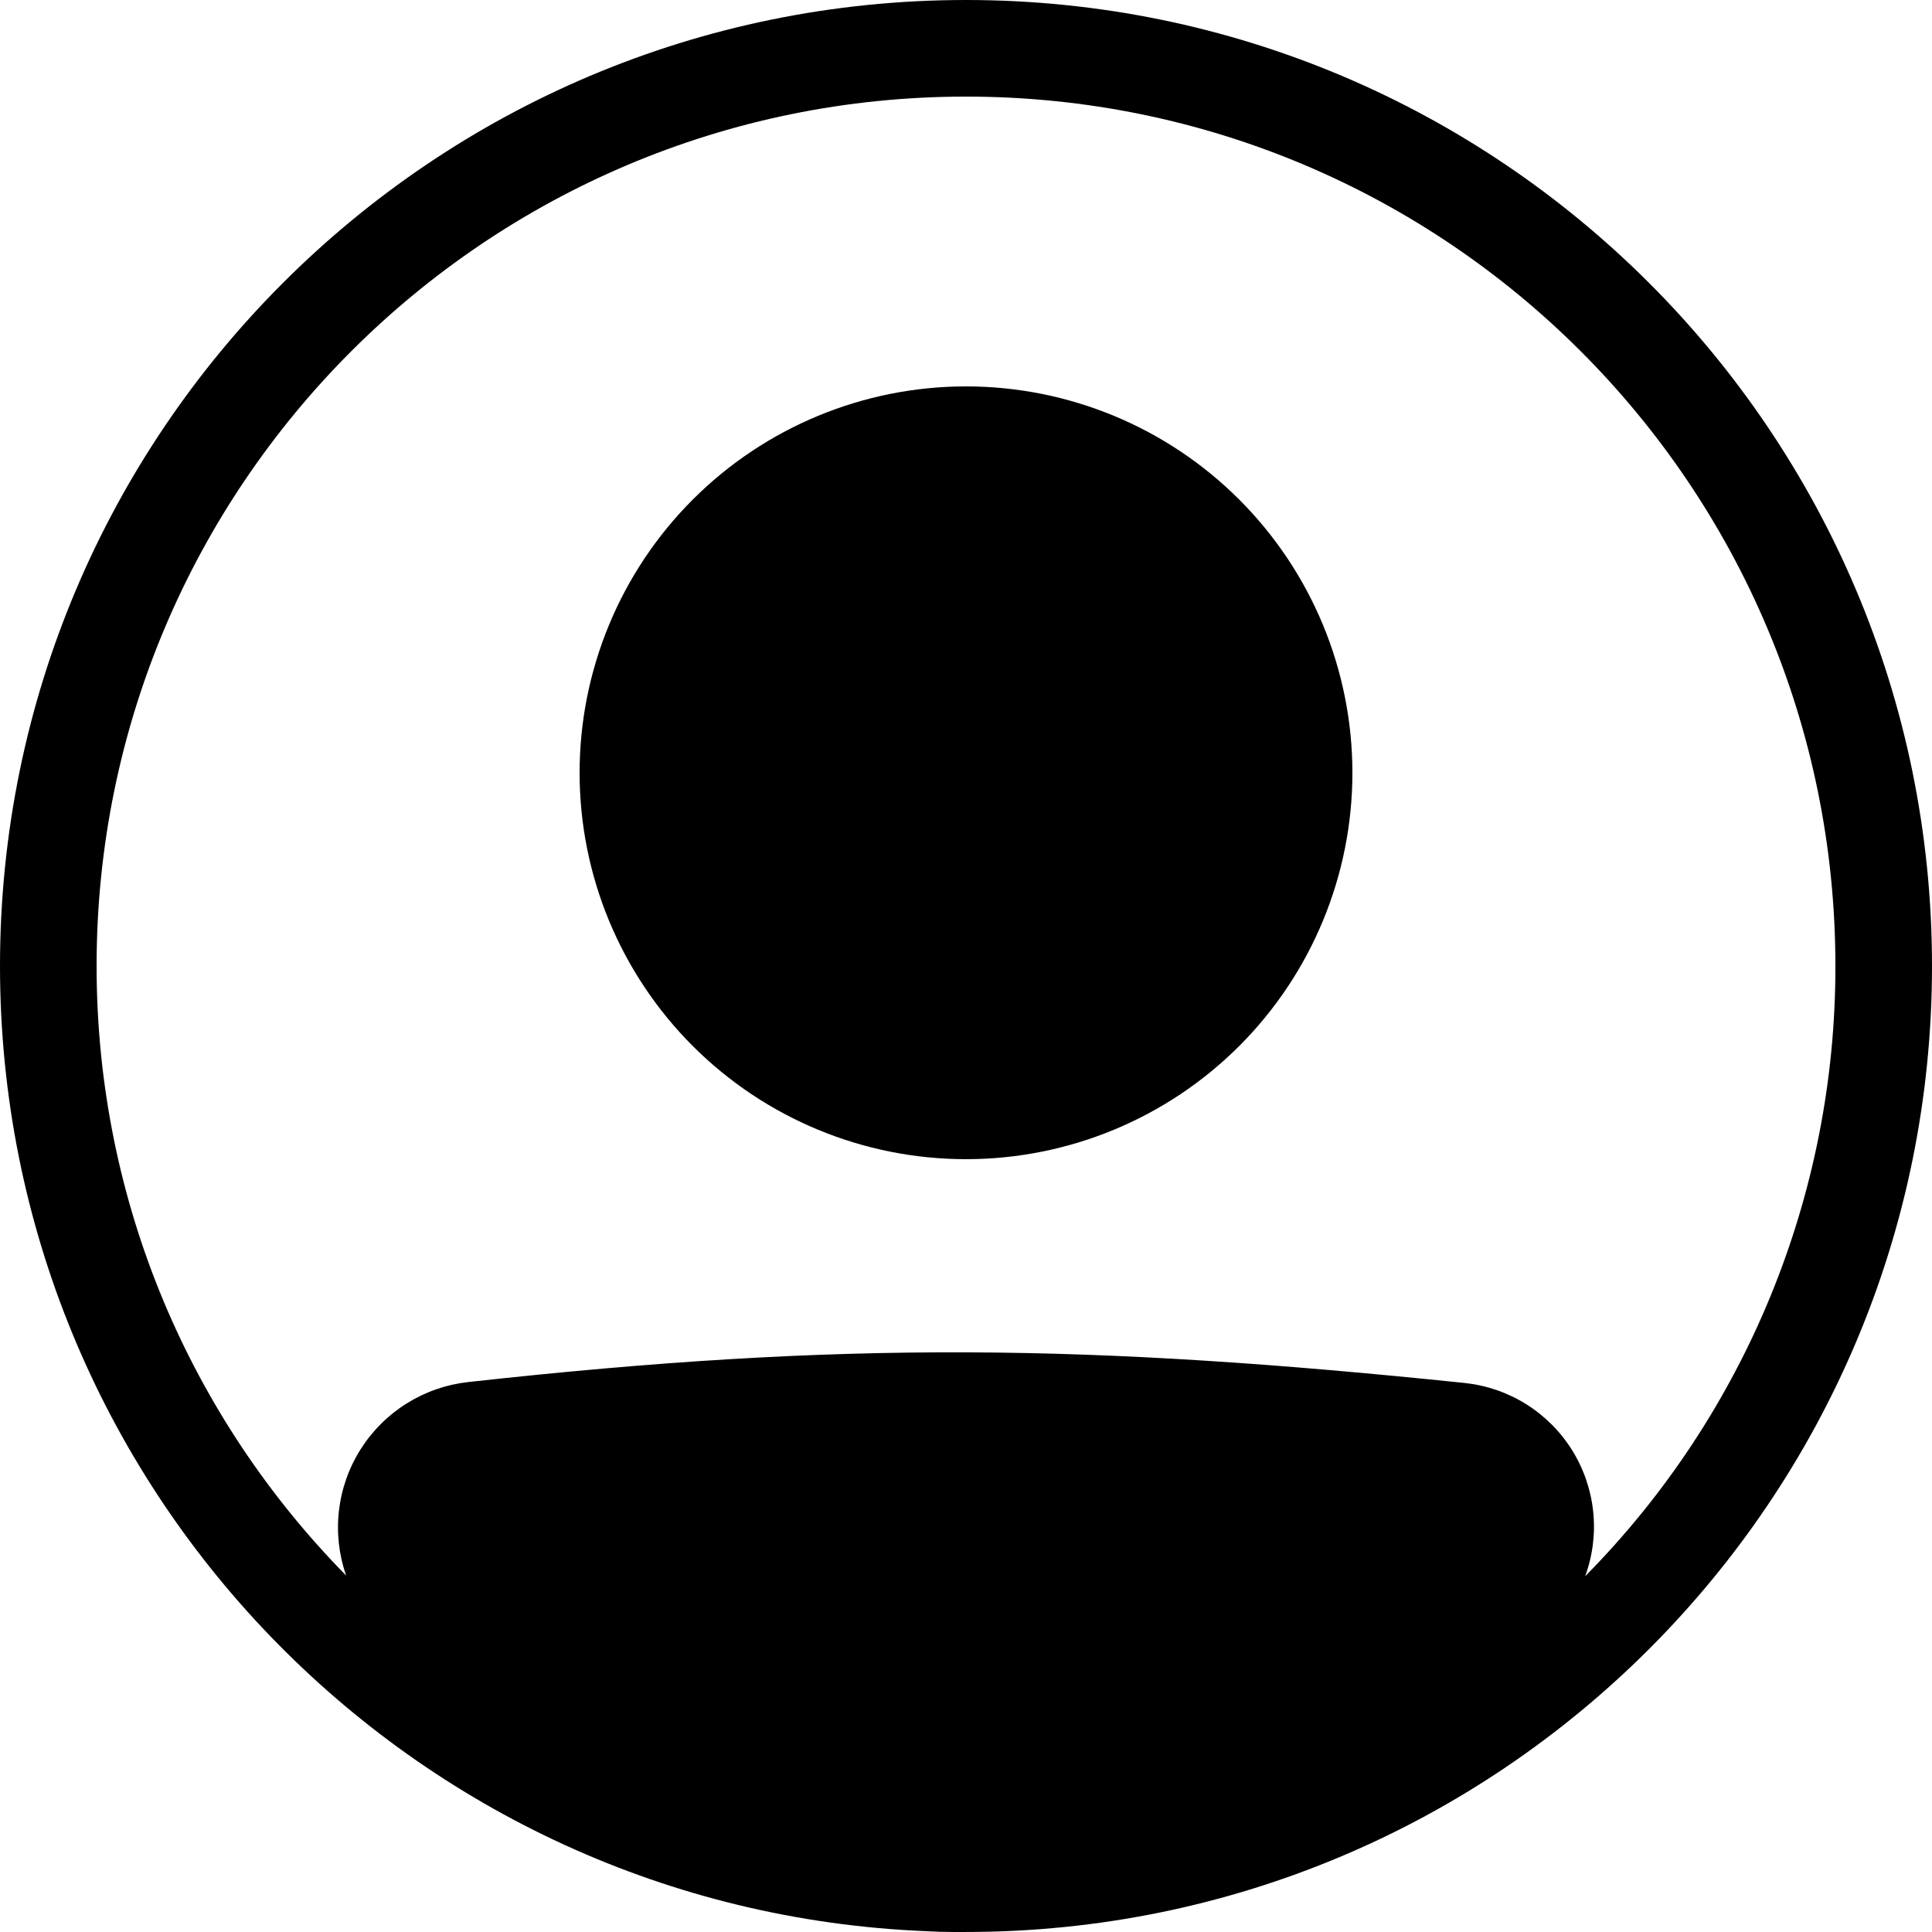
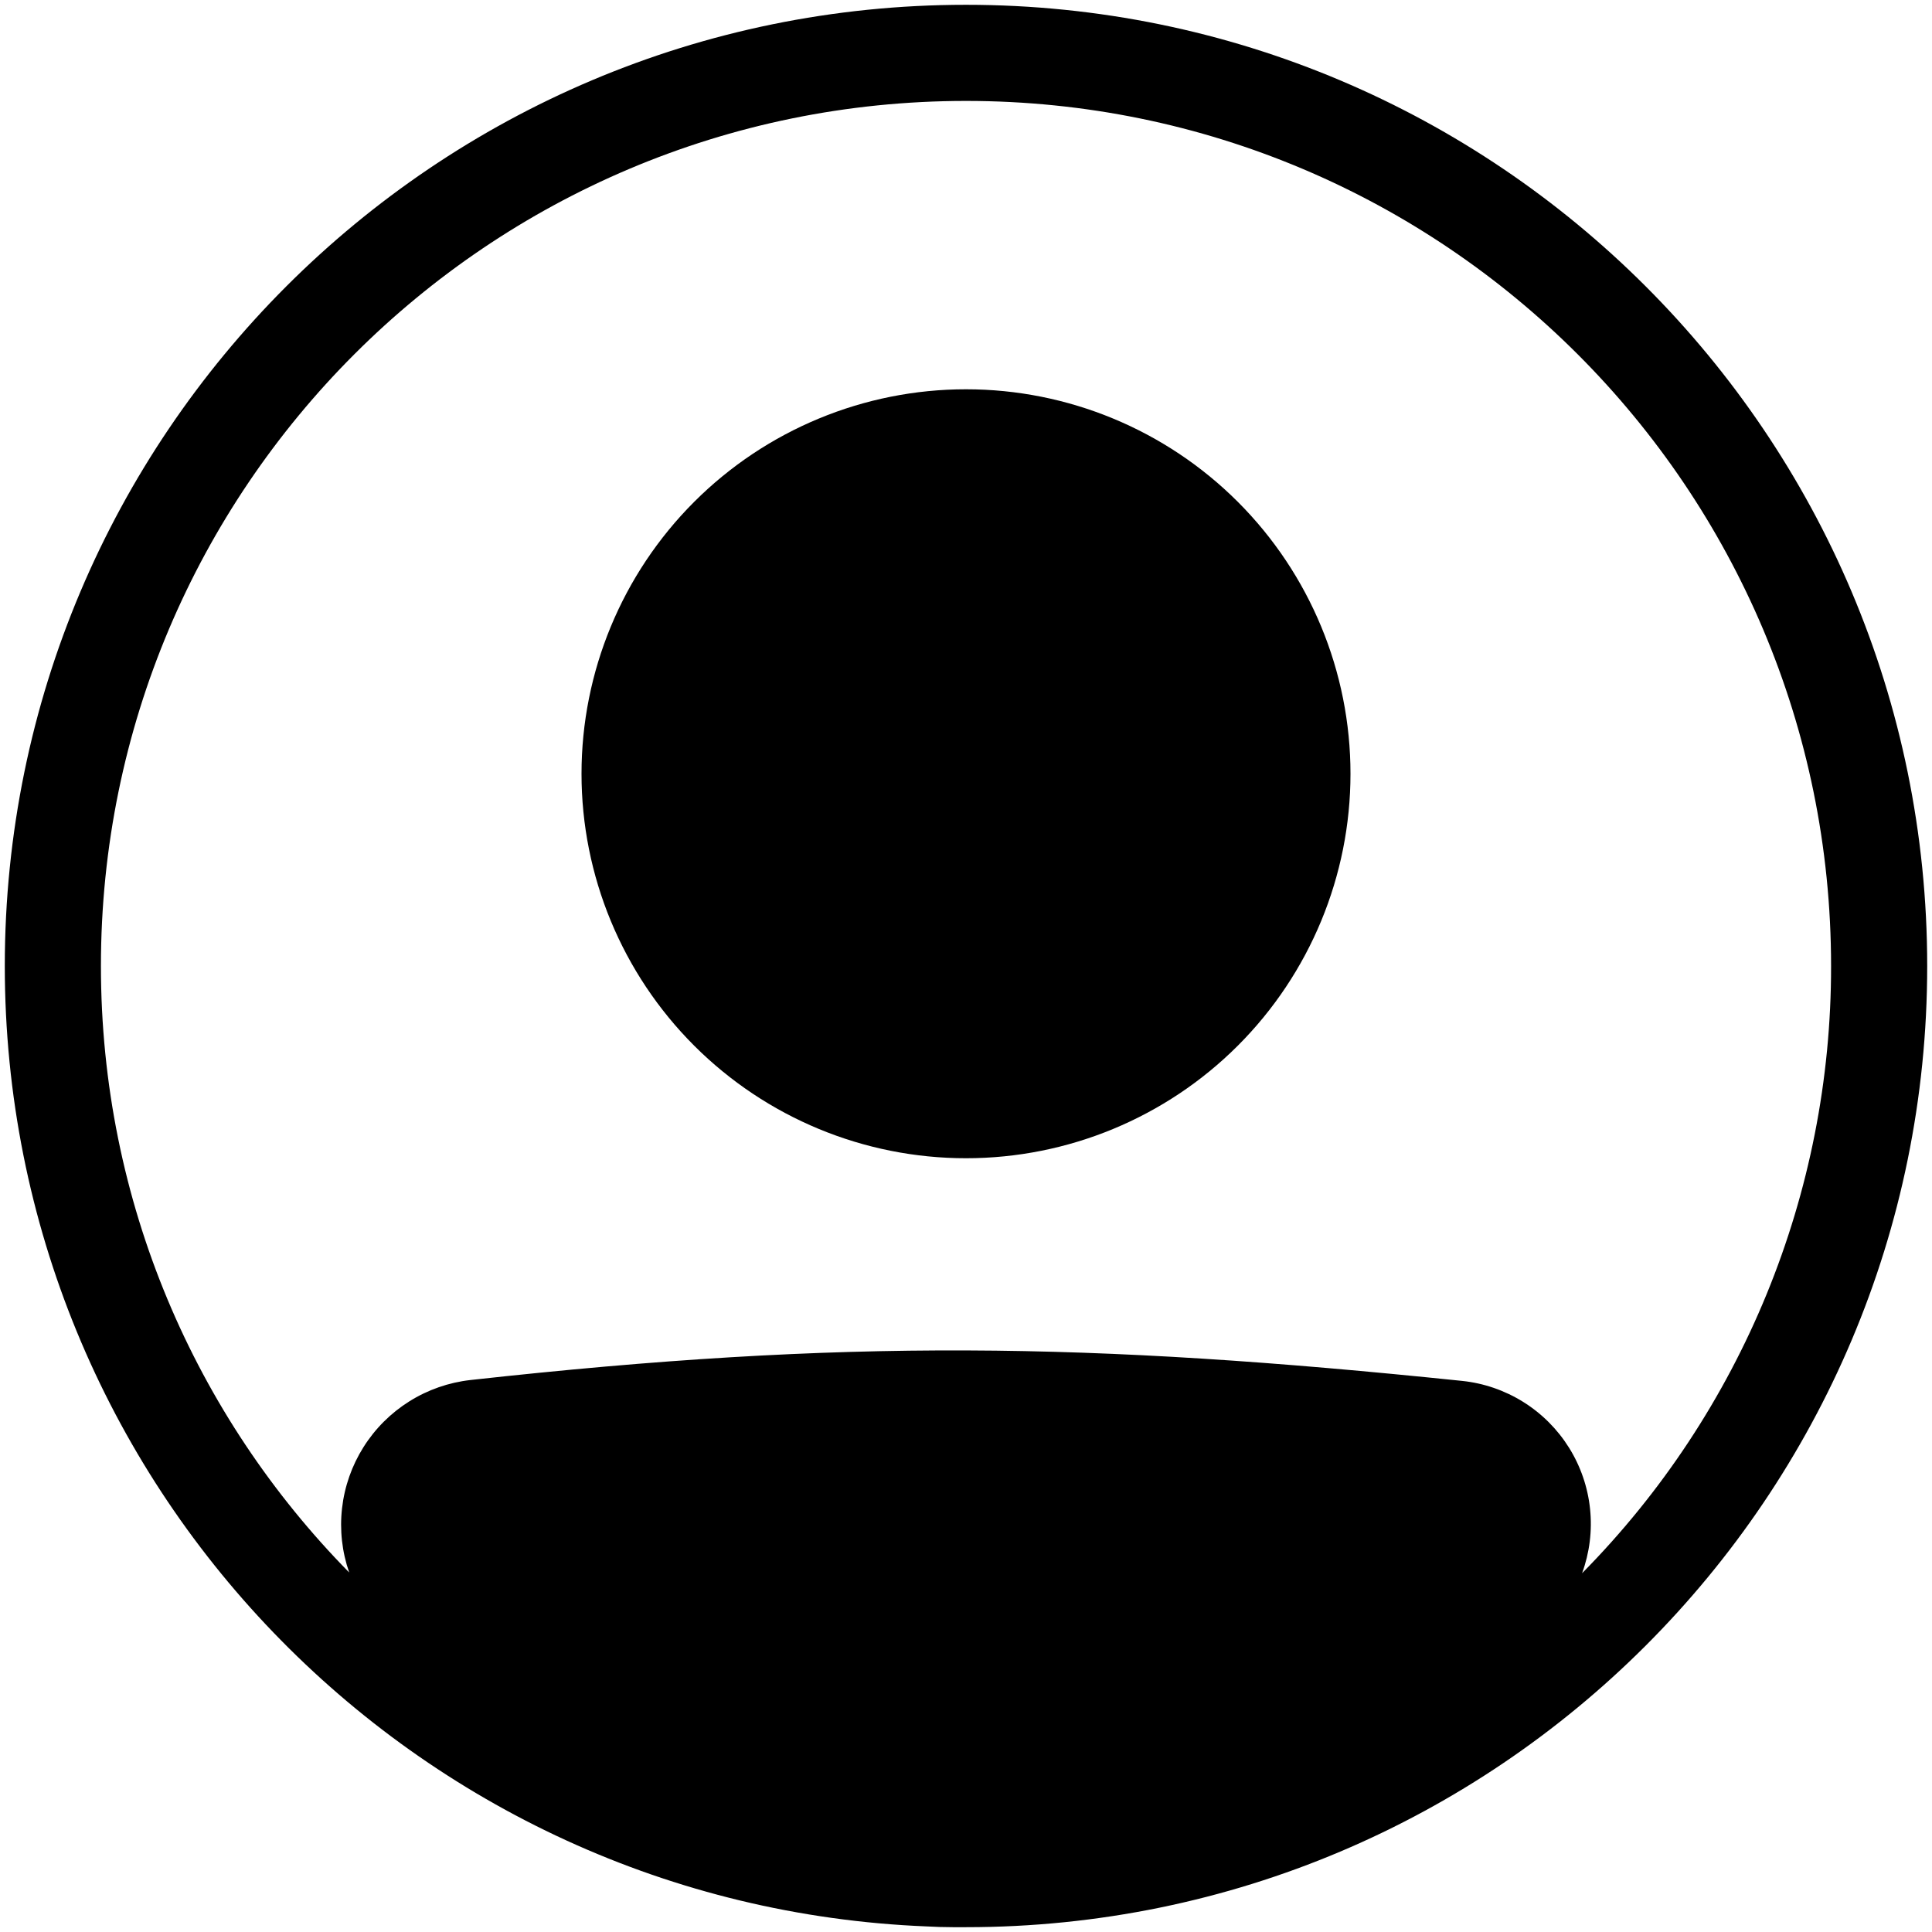
- <svg xmlns="http://www.w3.org/2000/svg" width="80" height="80" viewBox="0 0 80 80" fill="none">
-   <path d="M56 32C56 36.243 54.314 40.313 51.314 43.313C48.313 46.314 44.243 47.999 40 47.999C35.757 47.999 31.687 46.314 28.686 43.313C25.686 40.313 24 36.243 24 32C24 27.756 25.686 23.686 28.686 20.686C31.687 17.685 35.757 16 40 16C44.243 16 48.313 17.685 51.314 20.686C54.314 23.686 56 27.756 56 32Z" fill="black" />
-   <path fill-rule="evenodd" clip-rule="evenodd" d="M38.368 79.967C17.034 79.111 0 61.543 0 40C0 17.908 17.908 0 40 0C62.092 0 80 17.908 80 40C80 62.091 62.092 79.999 40 79.999C39.817 80 39.635 80 39.452 79.999C39.09 79.999 38.728 79.987 38.368 79.967ZM14.332 65.239C14.033 64.38 13.931 63.465 14.034 62.562C14.137 61.658 14.442 60.789 14.927 60.02C15.412 59.25 16.064 58.6 16.834 58.117C17.605 57.634 18.474 57.331 19.378 57.229C34.97 55.503 45.126 55.659 60.642 57.265C61.547 57.36 62.419 57.659 63.19 58.141C63.962 58.623 64.614 59.275 65.096 60.047C65.577 60.819 65.877 61.69 65.971 62.595C66.065 63.5 65.951 64.415 65.638 65.269C72.288 58.541 76.012 49.459 76 40C76 20.118 59.882 4 40 4C20.118 4 4 20.118 4 40C4 49.831 7.942 58.743 14.332 65.239Z" fill="black" />
+ <svg xmlns="http://www.w3.org/2000/svg" width="134" height="134" viewBox="0 0 134 134" fill="none">
+   <path d="M93.667 53.667C93.667 60.739 90.857 67.522 85.856 72.523C80.855 77.524 74.072 80.333 67 80.333C59.928 80.333 53.145 77.524 48.144 72.523C43.143 67.522 40.333 60.739 40.333 53.667C40.333 46.594 43.143 39.812 48.144 34.81C53.145 29.809 59.928 27 67 27C74.072 27 80.855 29.809 85.856 34.81C90.857 39.812 93.667 46.594 93.667 53.667Z" fill="black" />
+   <path fill-rule="evenodd" clip-rule="evenodd" d="M64.28 133.613C28.723 132.186 0.333 102.906 0.333 67C0.333 30.18 30.18 0.333 67 0.333C103.82 0.333 133.667 30.18 133.667 67C133.667 103.82 103.82 133.666 67 133.666C66.695 133.668 66.391 133.668 66.087 133.666C65.483 133.666 64.88 133.646 64.28 133.613ZM24.22 109.066C23.721 107.635 23.552 106.11 23.724 104.604C23.895 103.098 24.404 101.65 25.212 100.367C26.02 99.085 27.106 98.001 28.39 97.196C29.674 96.39 31.124 95.885 32.63 95.716C58.617 92.84 75.543 93.1 101.403 95.776C102.912 95.933 104.364 96.433 105.65 97.236C106.937 98.039 108.023 99.126 108.826 100.412C109.629 101.698 110.128 103.151 110.284 104.66C110.441 106.168 110.251 107.692 109.73 109.116C120.813 97.903 127.02 82.766 127 67C127 33.863 100.137 7 67 7C33.863 7 7 33.863 7 67C7 83.386 13.57 98.24 24.22 109.066Z" fill="black" />
</svg>
